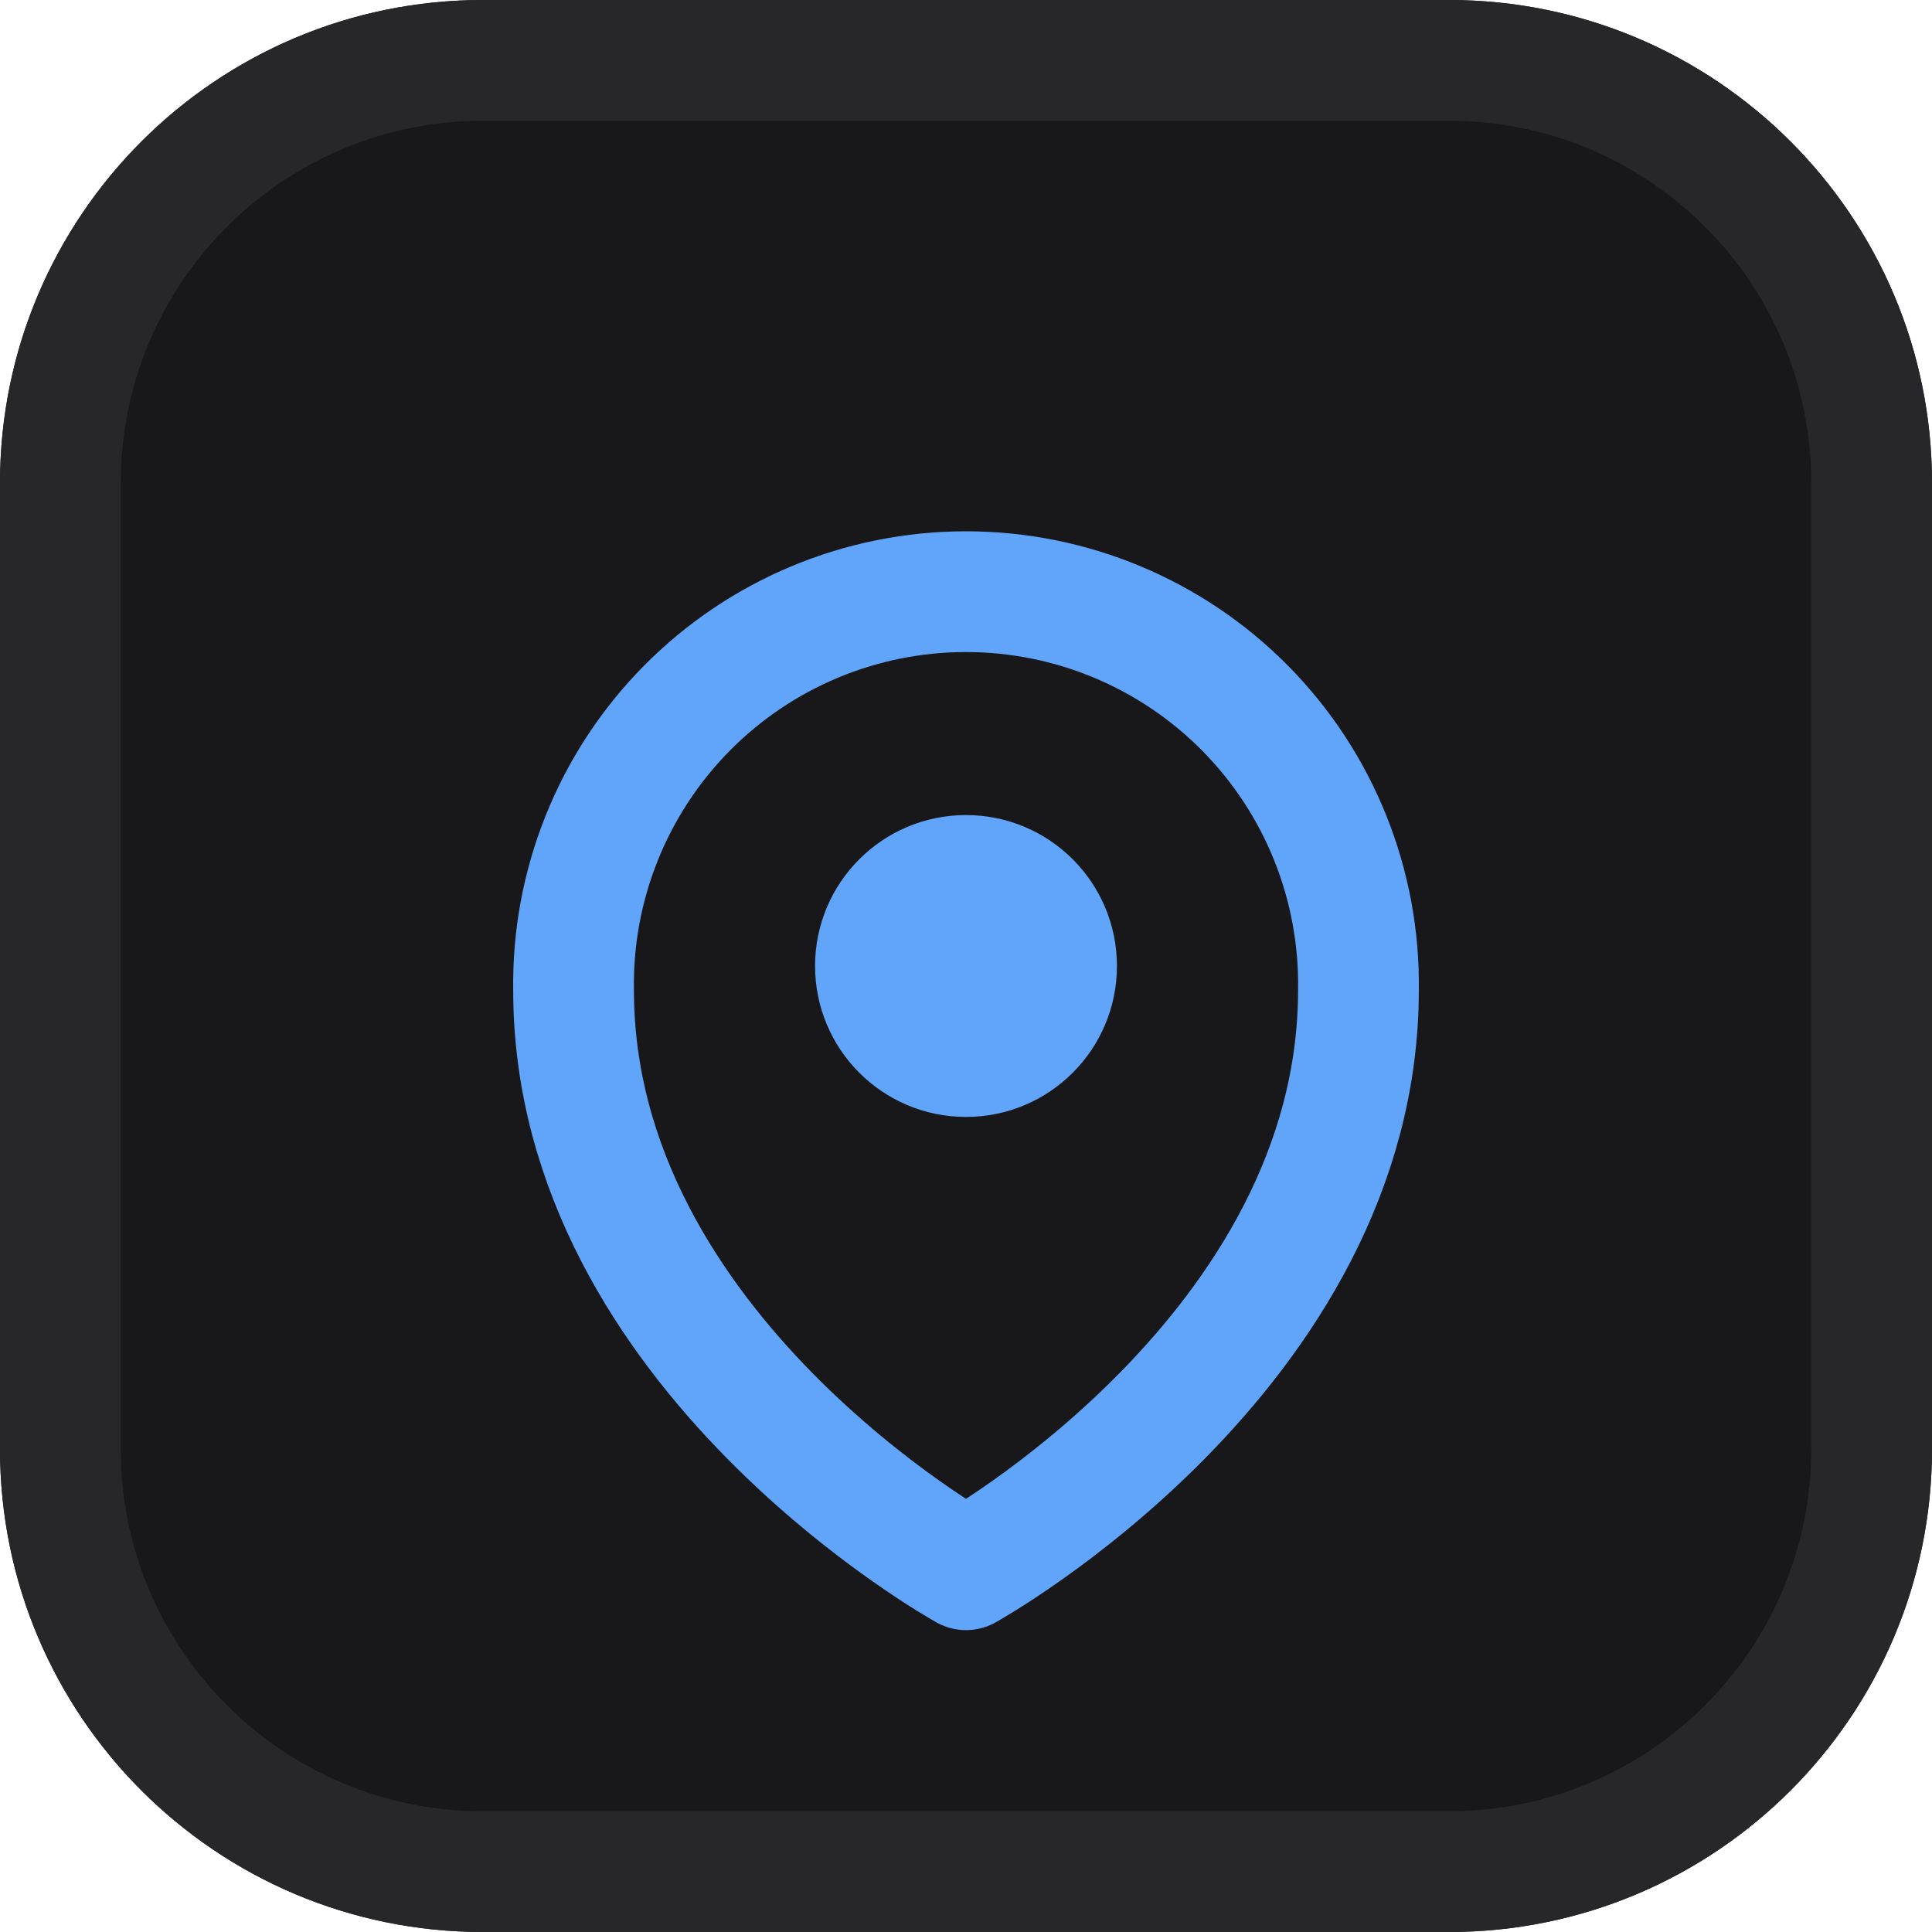
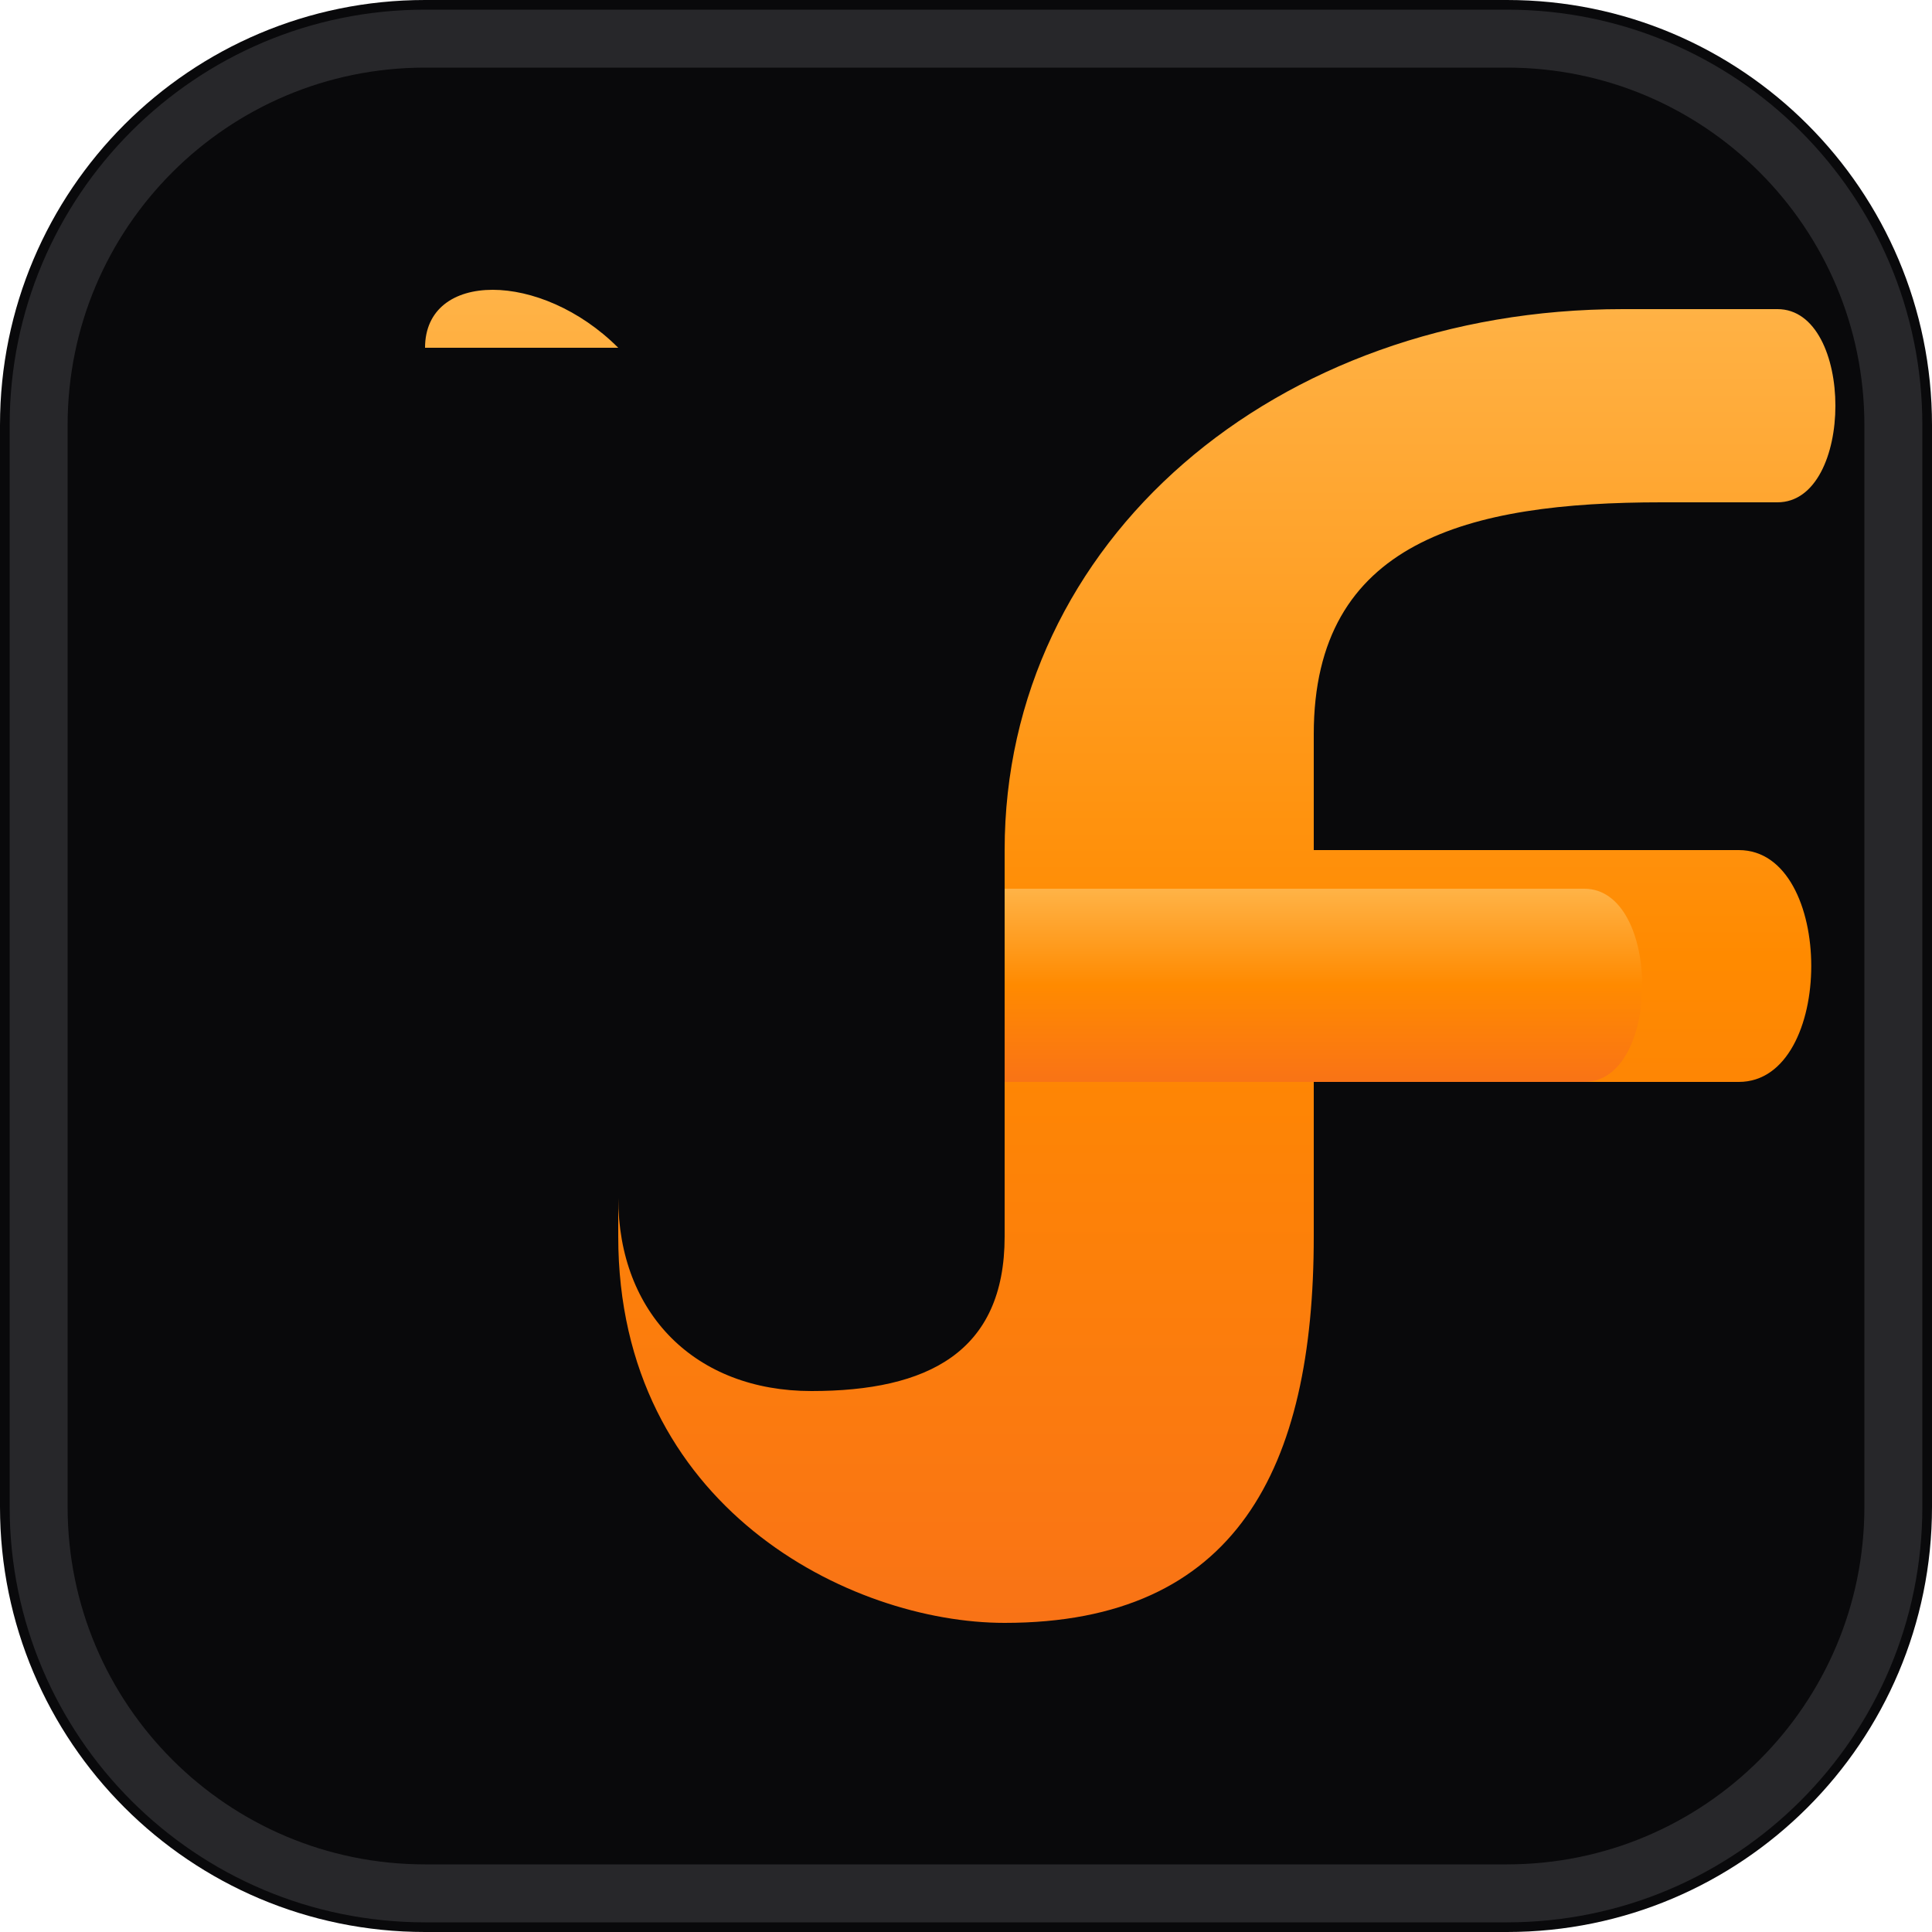
- <svg xmlns="http://www.w3.org/2000/svg" viewBox="0 0 32 32" width="32" height="32">
-   <rect width="32" height="32" rx="8" fill="#18181b" />
-   <rect width="30" height="30" x="1" y="1" rx="7" fill="none" stroke="#27272a" stroke-width="2" />
-   <path d="M16 26s-6.5-3.6-6.5-9.6A6.5 6.5 0 0 1 16 9.8a6.5 6.5 0 0 1 6.5 6.6c0 6-6.5 9.6-6.5 9.6z" fill="none" stroke="#60a5fa" stroke-width="2" stroke-linejoin="round" />
-   <circle cx="16" cy="16" r="2.5" fill="#60a5fa" />
+ <svg xmlns="http://www.w3.org/2000/svg" viewBox="0 0 100 100" width="32" height="32">
+   <defs>
+     <linearGradient id="fav-lf-gradient" x1="0%" y1="0%" x2="0%" y2="100%">
+       <stop offset="0%" stop-color="#FFB347" />
+       <stop offset="50%" stop-color="#FF8A00" />
+       <stop offset="100%" stop-color="#F97316" />
+     </linearGradient>
+   </defs>
+   <rect width="100" height="100" rx="22" fill="#09090b" />
+   <rect width="96" height="96" x="2" y="2" rx="20" fill="none" stroke="#27272a" stroke-width="3" />
+   <path d="M22 18 C22 14, 28 14, 32 18 V64 C32 78, 44 84, 52 84 C64 84, 68 76, 68 64 V56 H90 C95 56, 95 44, 90 44 H68 V38 C68 28, 76 26, 86 26 H92 C96 26, 96 16, 92 16 H84 C66 16, 52 28, 52 44 V64 C52 70, 48 72, 42 72 C36 72, 32 68, 32 62 V18 Z" fill="url(#fav-lf-gradient)" />
+   <path d="M52 56 H82 C86 56, 86 46, 82 46 H52 V56 Z" fill="url(#fav-lf-gradient)" />
</svg>
